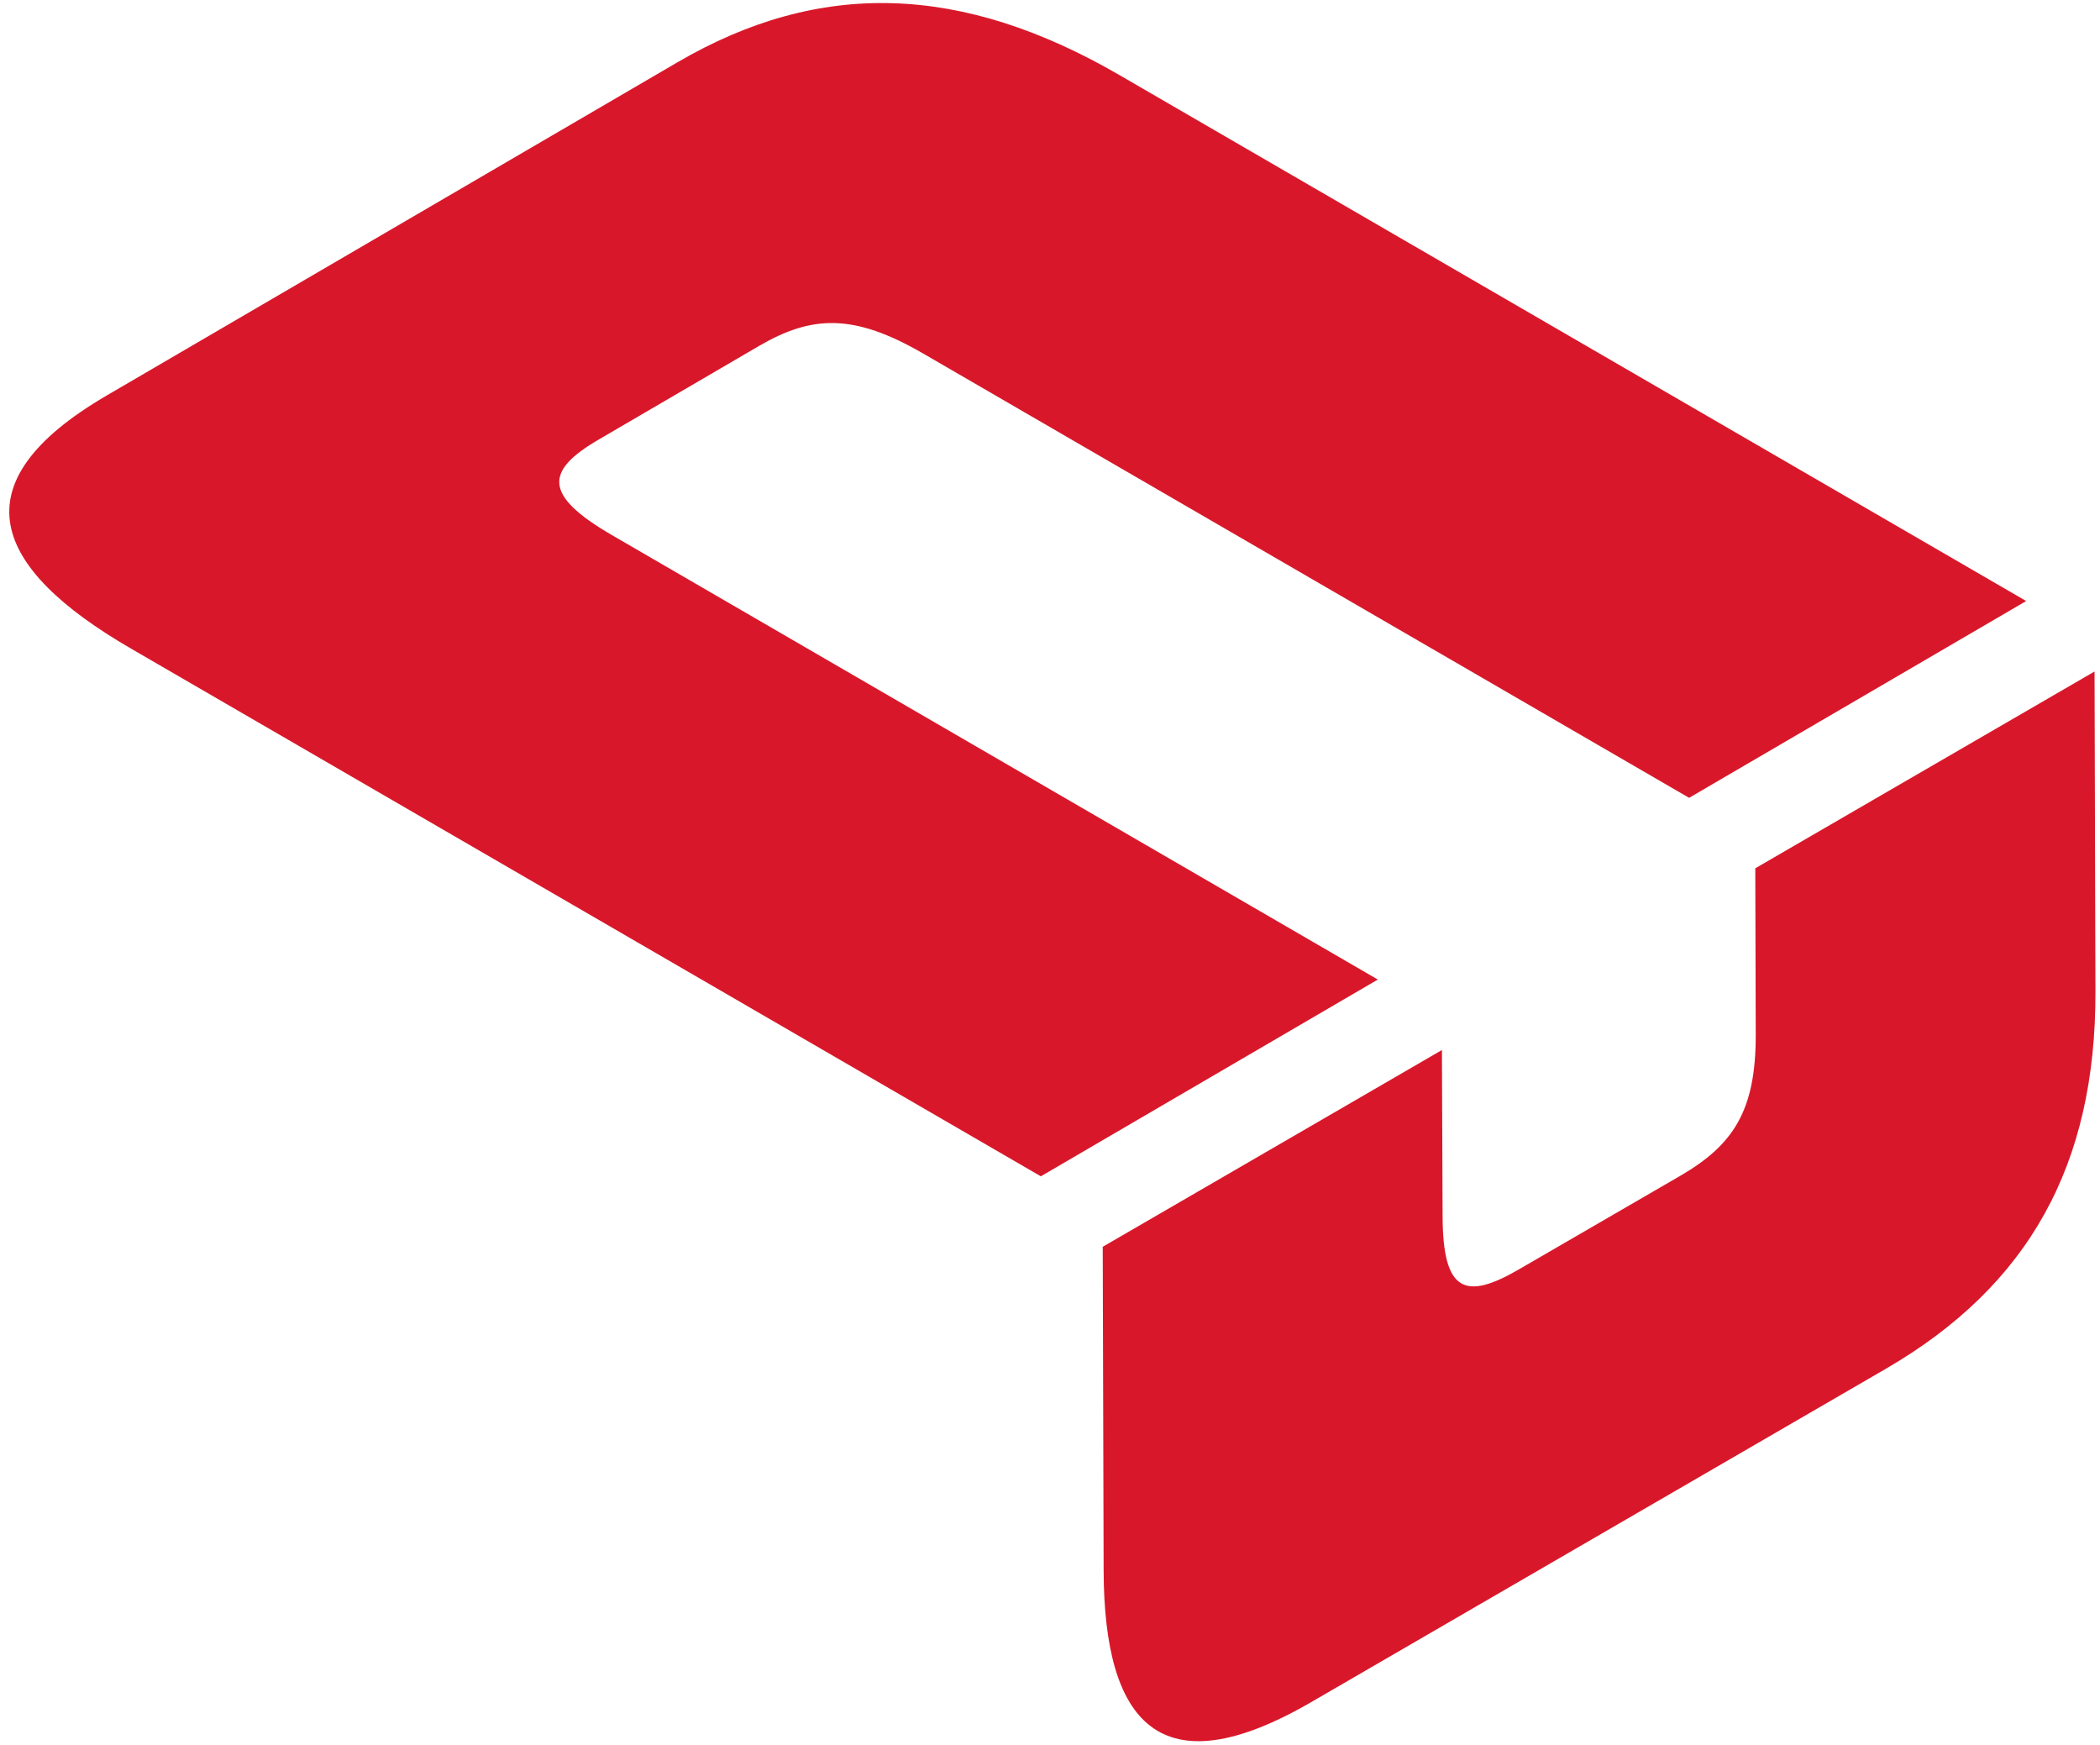
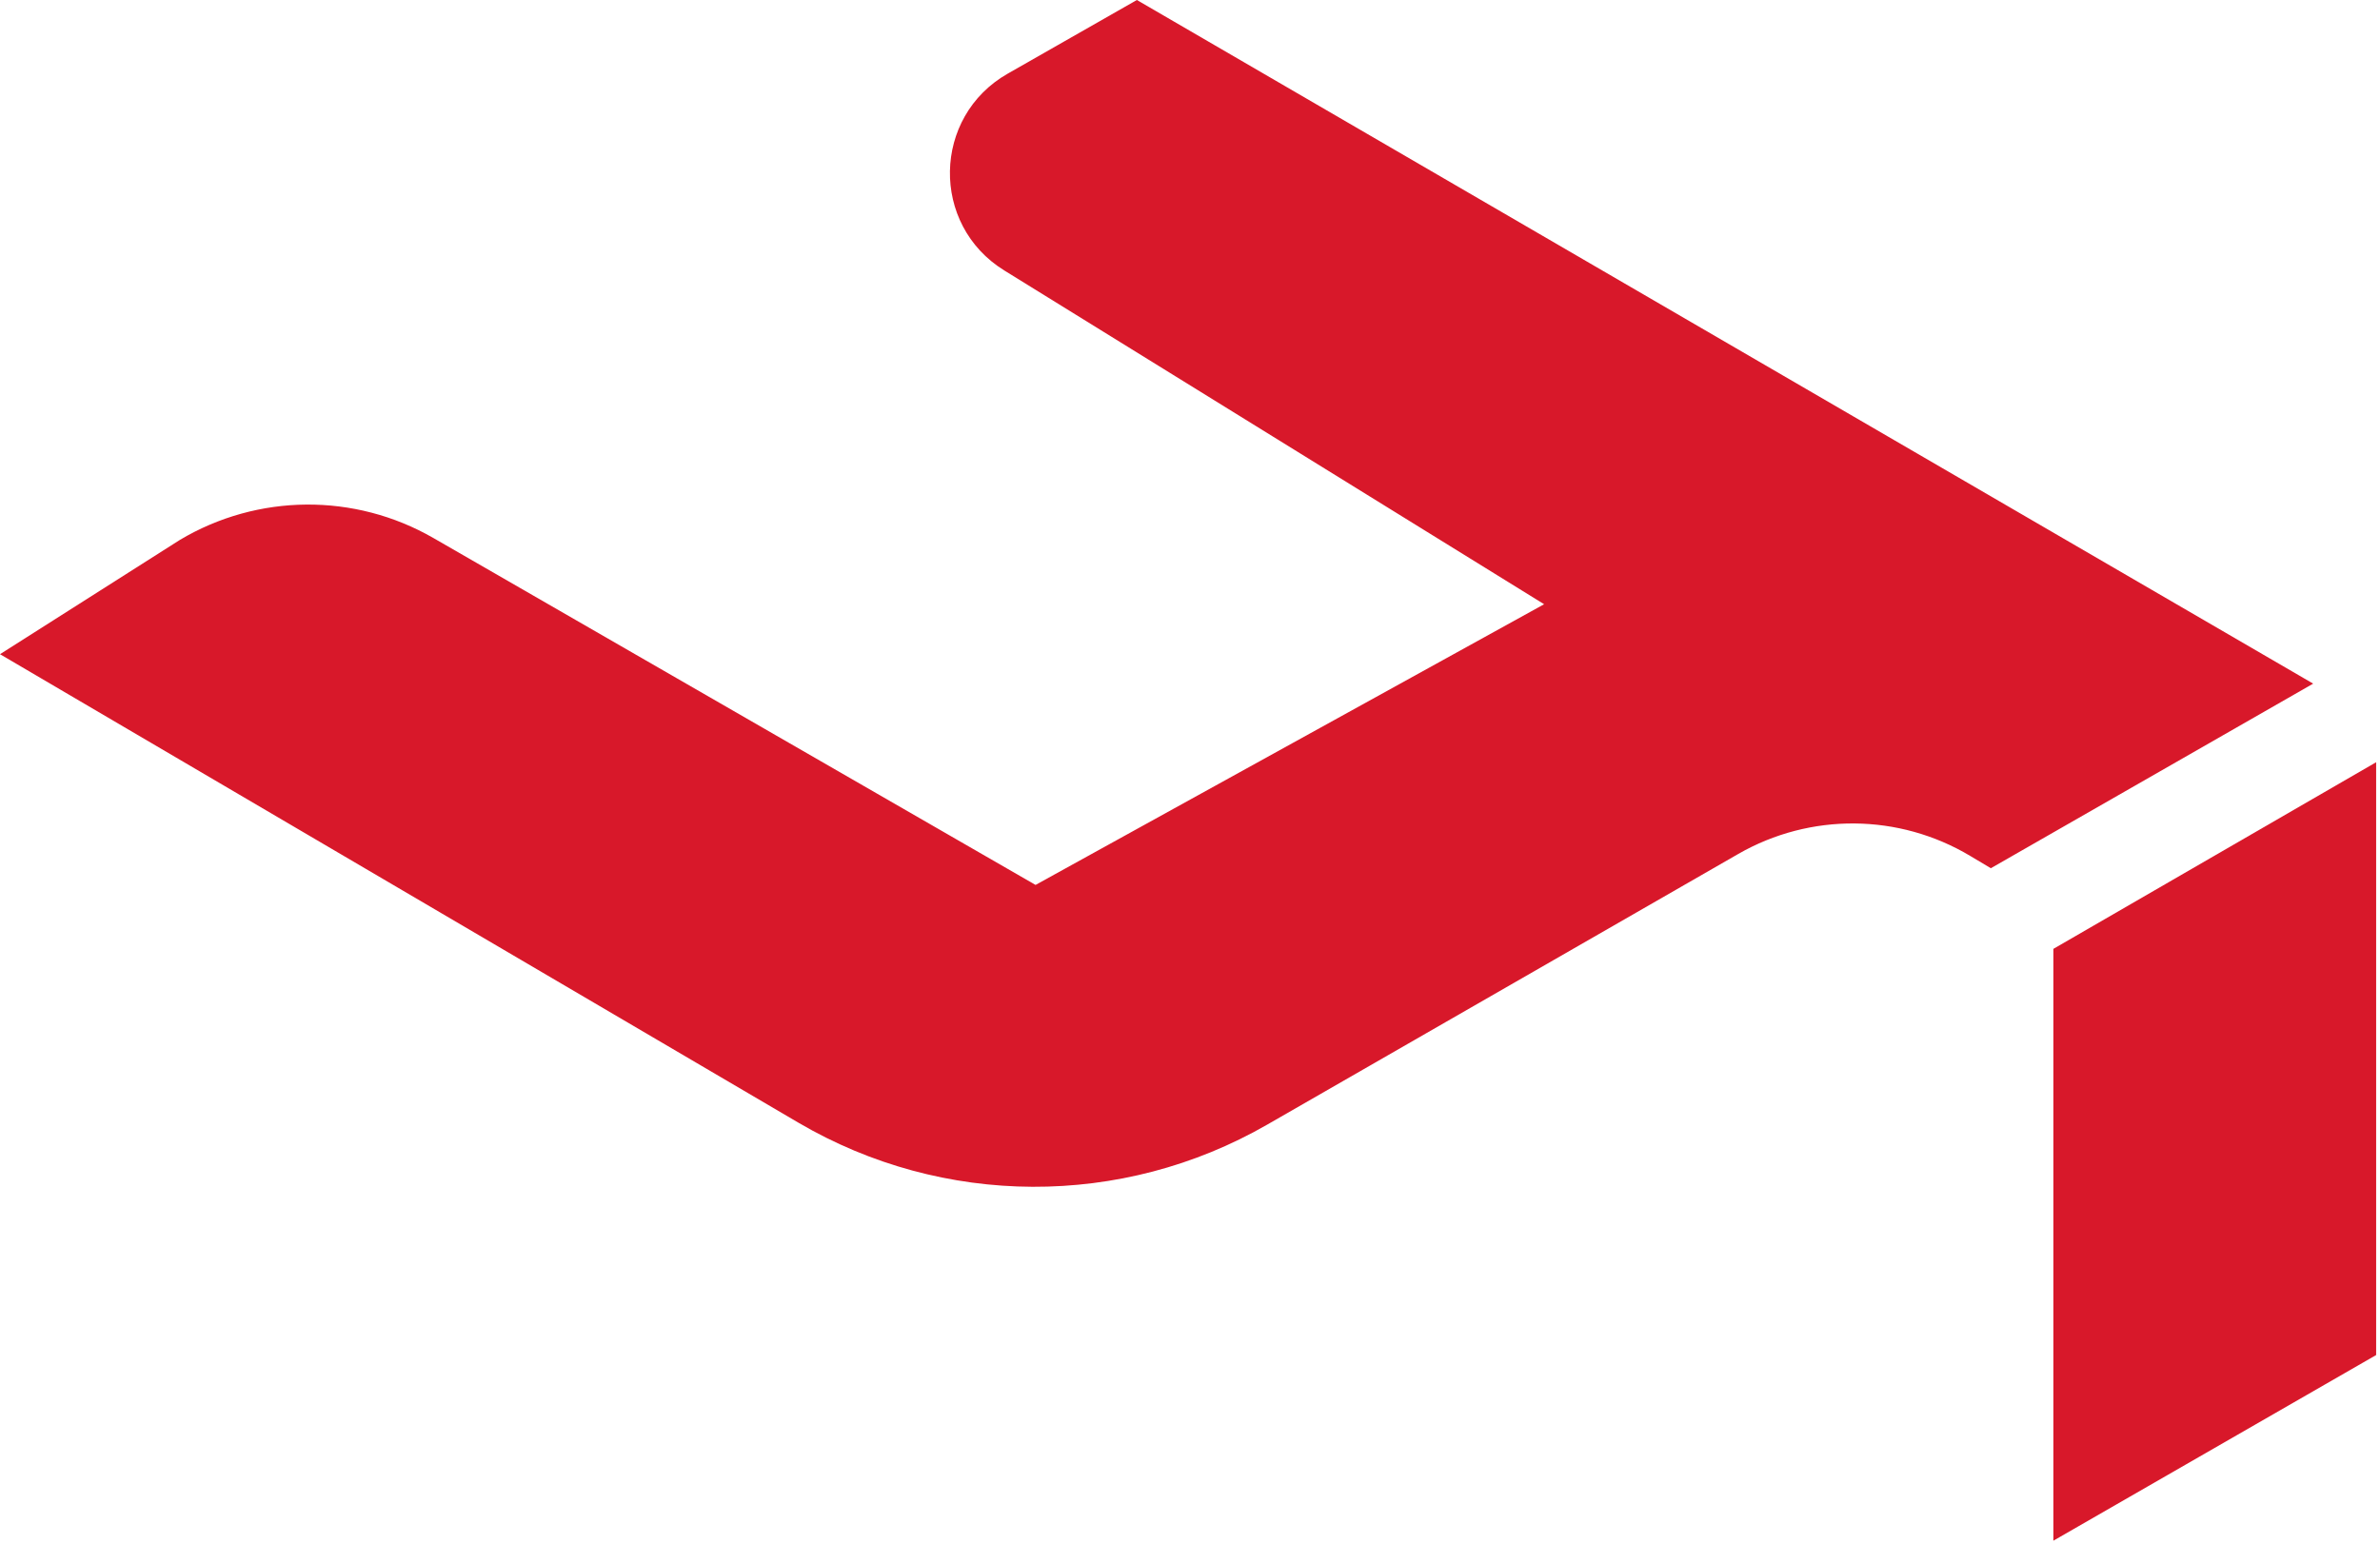
- <svg xmlns="http://www.w3.org/2000/svg" width="65px" height="54px" viewBox="0 0 65 54" version="1.1">
-   <g id="Symbols" stroke="none" stroke-width="1" fill="none" fill-rule="evenodd">
-     <path d="M18.945,16.562 C16.796,15.316 16.882,14.566 18.526,13.606 C18.693,13.509 21.852,11.665 23.49,10.708 C25.131,9.751 26.425,9.695 28.575,10.941 C29.704,11.596 52.282,24.69 52.282,24.69 L62.715,18.6 C62.715,18.6 37.22,3.815 34.66,2.329 C29.768,-0.507 25.38,-0.647 20.97,1.927 C16.562,4.5 7.943,9.531 3.303,12.239 C-1.346,14.953 -0.246,17.578 4.053,20.071 C6.475,21.476 32.216,36.403 32.216,36.403 L42.647,30.314 C42.647,30.314 19.739,17.023 18.945,16.562" id="Fill-5" fill="#D8182A" />
-     <path d="M64.831,20.781 L54.33,26.871 C54.33,26.871 54.344,31.974 54.344,32.015 C54.351,34.368 53.655,35.432 52.004,36.39 C50.355,37.346 47.175,39.19 47.007,39.287 C45.352,40.247 44.658,39.989 44.652,37.636 C44.652,37.669 44.631,32.495 44.631,32.495 L34.132,38.584 C34.132,38.584 34.153,45.953 34.16,48.605 C34.174,53.313 35.9,55.391 40.581,52.677 C45.251,49.968 53.925,44.938 58.362,42.365 C62.801,39.79 64.874,36.042 64.859,30.685 C64.851,27.883 64.831,20.781 64.831,20.781" id="Fill-10" fill="#D8182A" />
+ <svg xmlns="http://www.w3.org/2000/svg" width="407px" height="264px" viewBox="0 0 407 264" version="1.1">
+   <g id="V3-Desktop" stroke="none" stroke-width="1" fill="none" fill-rule="evenodd">
+     <g id="Group-12" fill="#D8182A">
+       <polygon id="Fill-12" points="351.141 263.499 351.141 162.282 406.341 130.36 406.341 231.745" />
+       <path d="M3.12638804e-13,111.884 L136.559,192.02 C161.268,206.498 191.841,206.627 216.671,192.358 L297.257,146.048 C309.562,138.977 324.728,139.103 336.914,146.377 L340.45,148.488 L395.572,116.918 L194.417,-2.84217094e-14 L172.319,12.602 C159.421,19.957 159.093,38.434 171.722,46.243 L264.057,103.337 L177.089,151.344 L74.103,92.007 C60.657,84.272 44.084,84.4 30.759,92.339 L3.12638804e-13,111.884 Z" id="Fill-14" />
+     </g>
  </g>
</svg>
